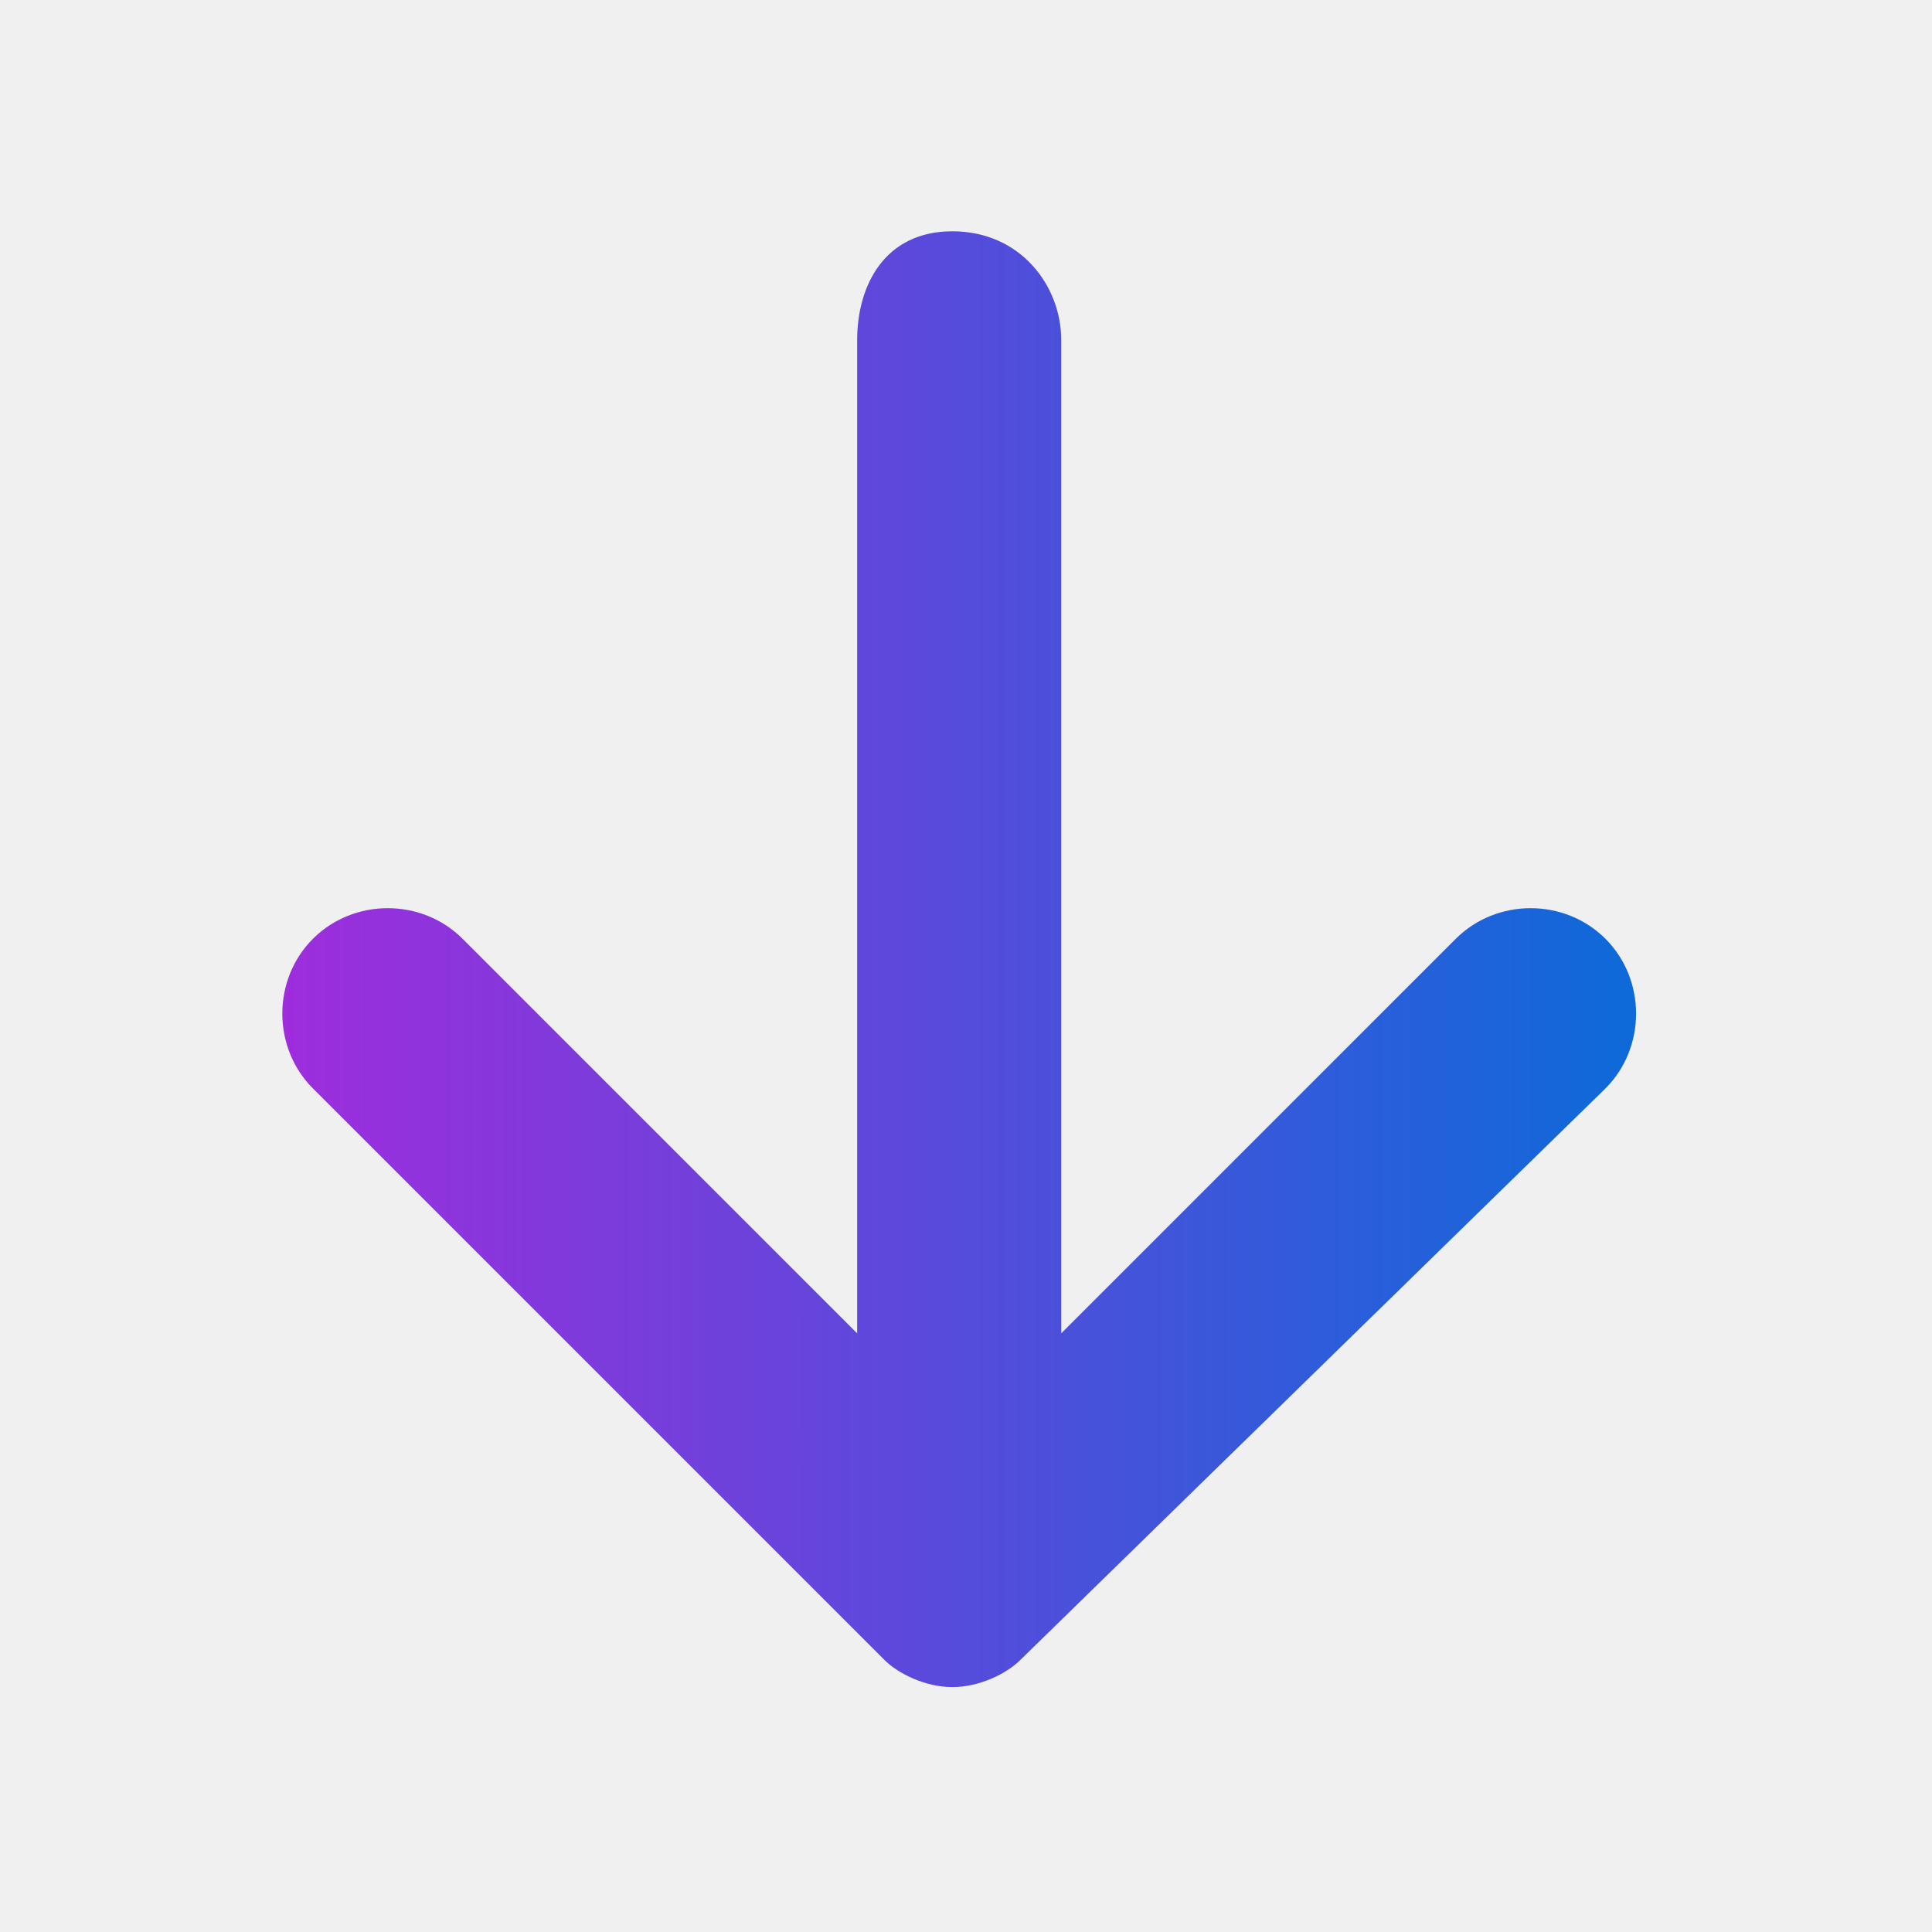
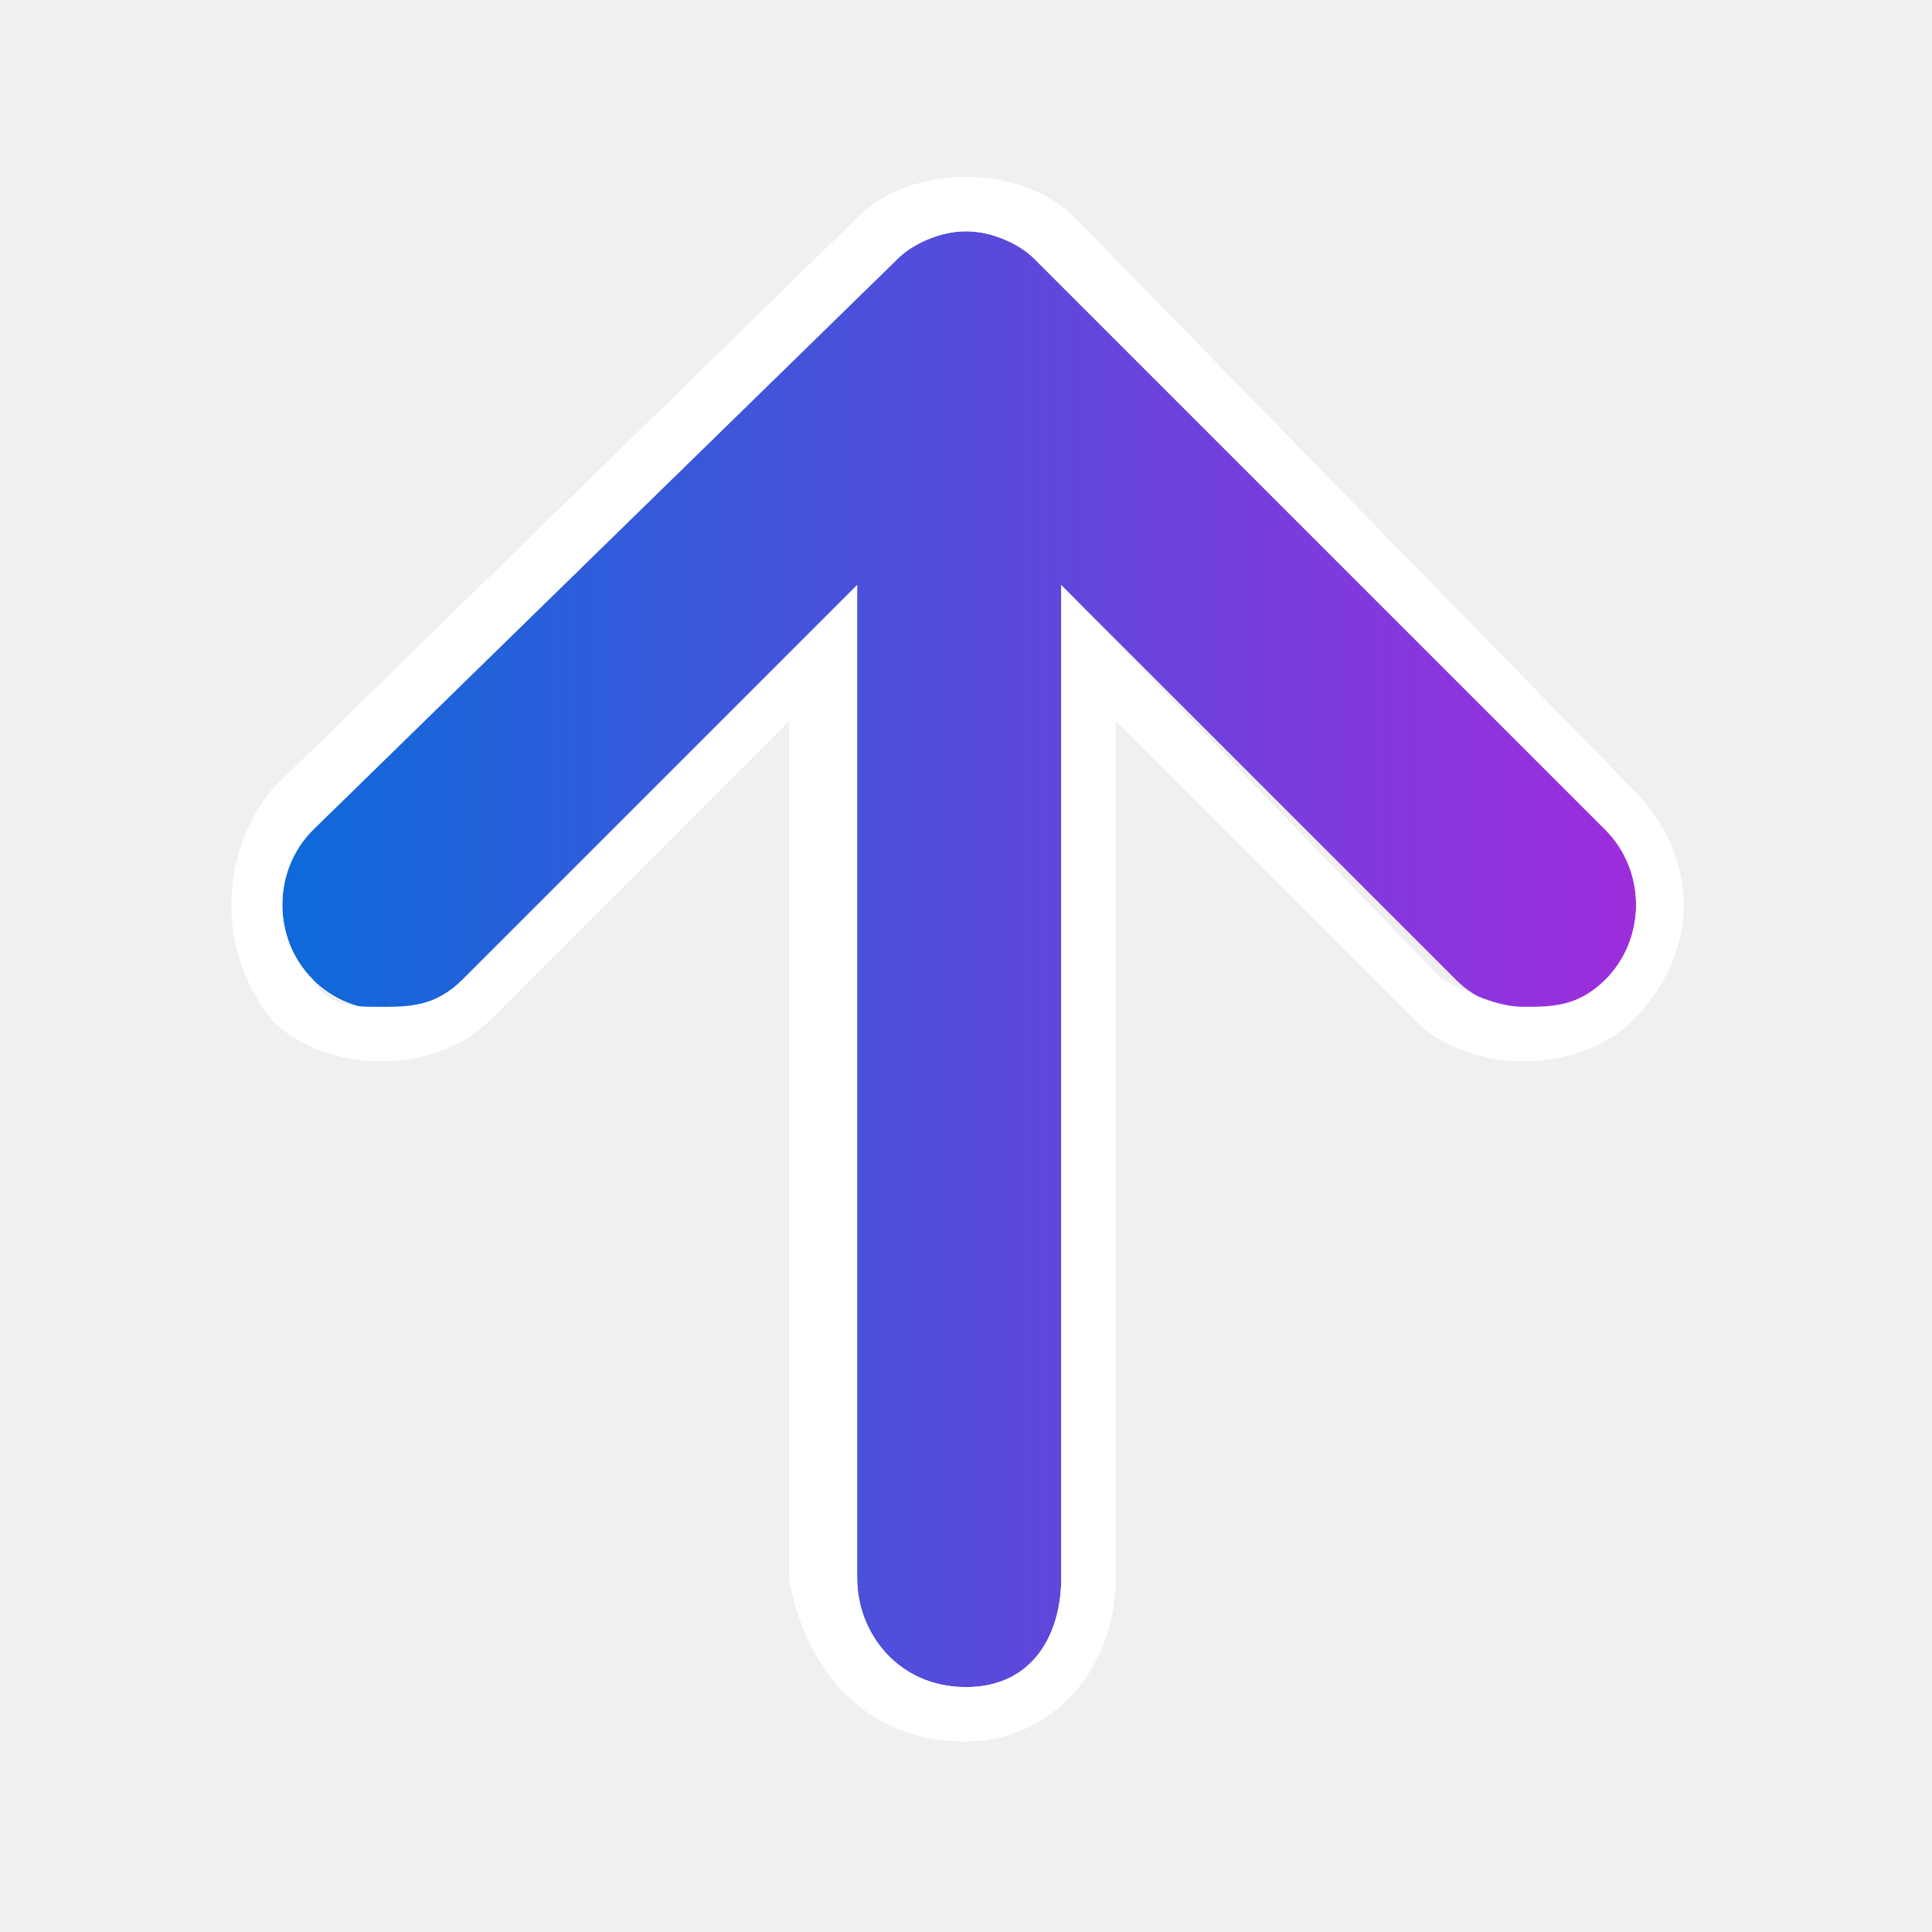
<svg xmlns="http://www.w3.org/2000/svg" version="1.1" id="Calque_1" x="0px" y="0px" viewBox="0 0 14.2 14.2" style="enable-background:new 0 0 14.2 14.2;" xml:space="preserve">
  <style type="text/css">
	.st0{fill:url(#SVGID_1_);}
	.st1{fill:#FFFFFF;}
</style>
-   <linearGradient id="SVGID_1_" gradientUnits="userSpaceOnUse" x1="2.084" y1="7.085" x2="12.037" y2="7.085">
-     <stop offset="0" style="stop-color:#9E2DDC" />
-     <stop offset="1" style="stop-color:#0D6AD9" />
-   </linearGradient>
-   <path class="st0" d="M11.8,6.9c-0.3-0.3-0.8-0.3-1.1,0L7.8,9.8V2.5c0-0.4-0.3-0.8-0.8-0.8S6.3,2.1,6.3,2.5v7.3L3.4,6.9  c-0.3-0.3-0.8-0.3-1.1,0S2,7.7,2.3,8l4.2,4.2c0.1,0.1,0.3,0.2,0.5,0.2s0.4-0.1,0.5-0.2L11.8,8C12.1,7.7,12.1,7.2,11.8,6.9z" />
+   <g>
+     <linearGradient id="SVGID_1_" gradientUnits="userSpaceOnUse" x1="2.075" y1="8.95" x2="12.025" y2="8.95" gradientTransform="matrix(-1 0 0 1 14.0996 -1.9)">
+       <stop offset="0" style="stop-color:#9E2DDC" />
+       <stop offset="1" style="stop-color:#0D6AD9" />
+     </linearGradient>
+     <path class="st0" d="M2.3,7.2c0.3,0.3,0.8,0.3,1.1,0l2.9-2.9v7.3c0,0.4,0.3,0.8,0.8,0.8s0.7-0.4,0.7-0.8V4.3l2.9,2.9   c0.3,0.3,0.8,0.3,1.1,0c0.3-0.3,0.3-0.8,0-1.1L7.6,1.9C7.5,1.8,7.3,1.7,7.1,1.7S6.7,1.8,6.6,1.9L2.3,6.1C2,6.4,2,6.9,2.3,7.2z" />
+     <path class="st1" d="M7.1,12.4c-0.5,0-0.8-0.4-0.8-0.8V4.3L3.4,7.2C3.2,7.4,3,7.4,2.8,7.4S2.4,7.4,2.3,7.2C2,6.9,2,6.4,2.3,6.1   l4.3-4.2c0.1-0.1,0.3-0.2,0.5-0.2c0.2,0,0.4,0.1,0.5,0.2l4.2,4.2c0.3,0.3,0.3,0.8,0,1.1c-0.2,0.2-0.4,0.2-0.6,0.2s-0.4-0.1-0.6-0.2   L7.8,4.3v7.3C7.8,12,7.6,12.4,7.1,12.4 M7.1,12.8c0.6,0,1.1-0.5,1.1-1.2V5.3l2.2,2.2c0.2,0.2,0.5,0.3,0.8,0.3   c0.3,0,0.6-0.1,0.8-0.3c0.5-0.5,0.5-1.2,0-1.7L7.9,1.6C7.7,1.4,7.4,1.3,7.1,1.3c-0.3,0-0.6,0.1-0.8,0.3L2,5.8C1.6,6.3,1.6,7,2,7.5   c0.2,0.2,0.5,0.3,0.8,0.3c0.3,0,0.6-0.1,0.8-0.3l2.2-2.2v6.3C5.9,12.2,6.3,12.8,7.1,12.8L7.1,12.8z" />
+   </g>
</svg>
